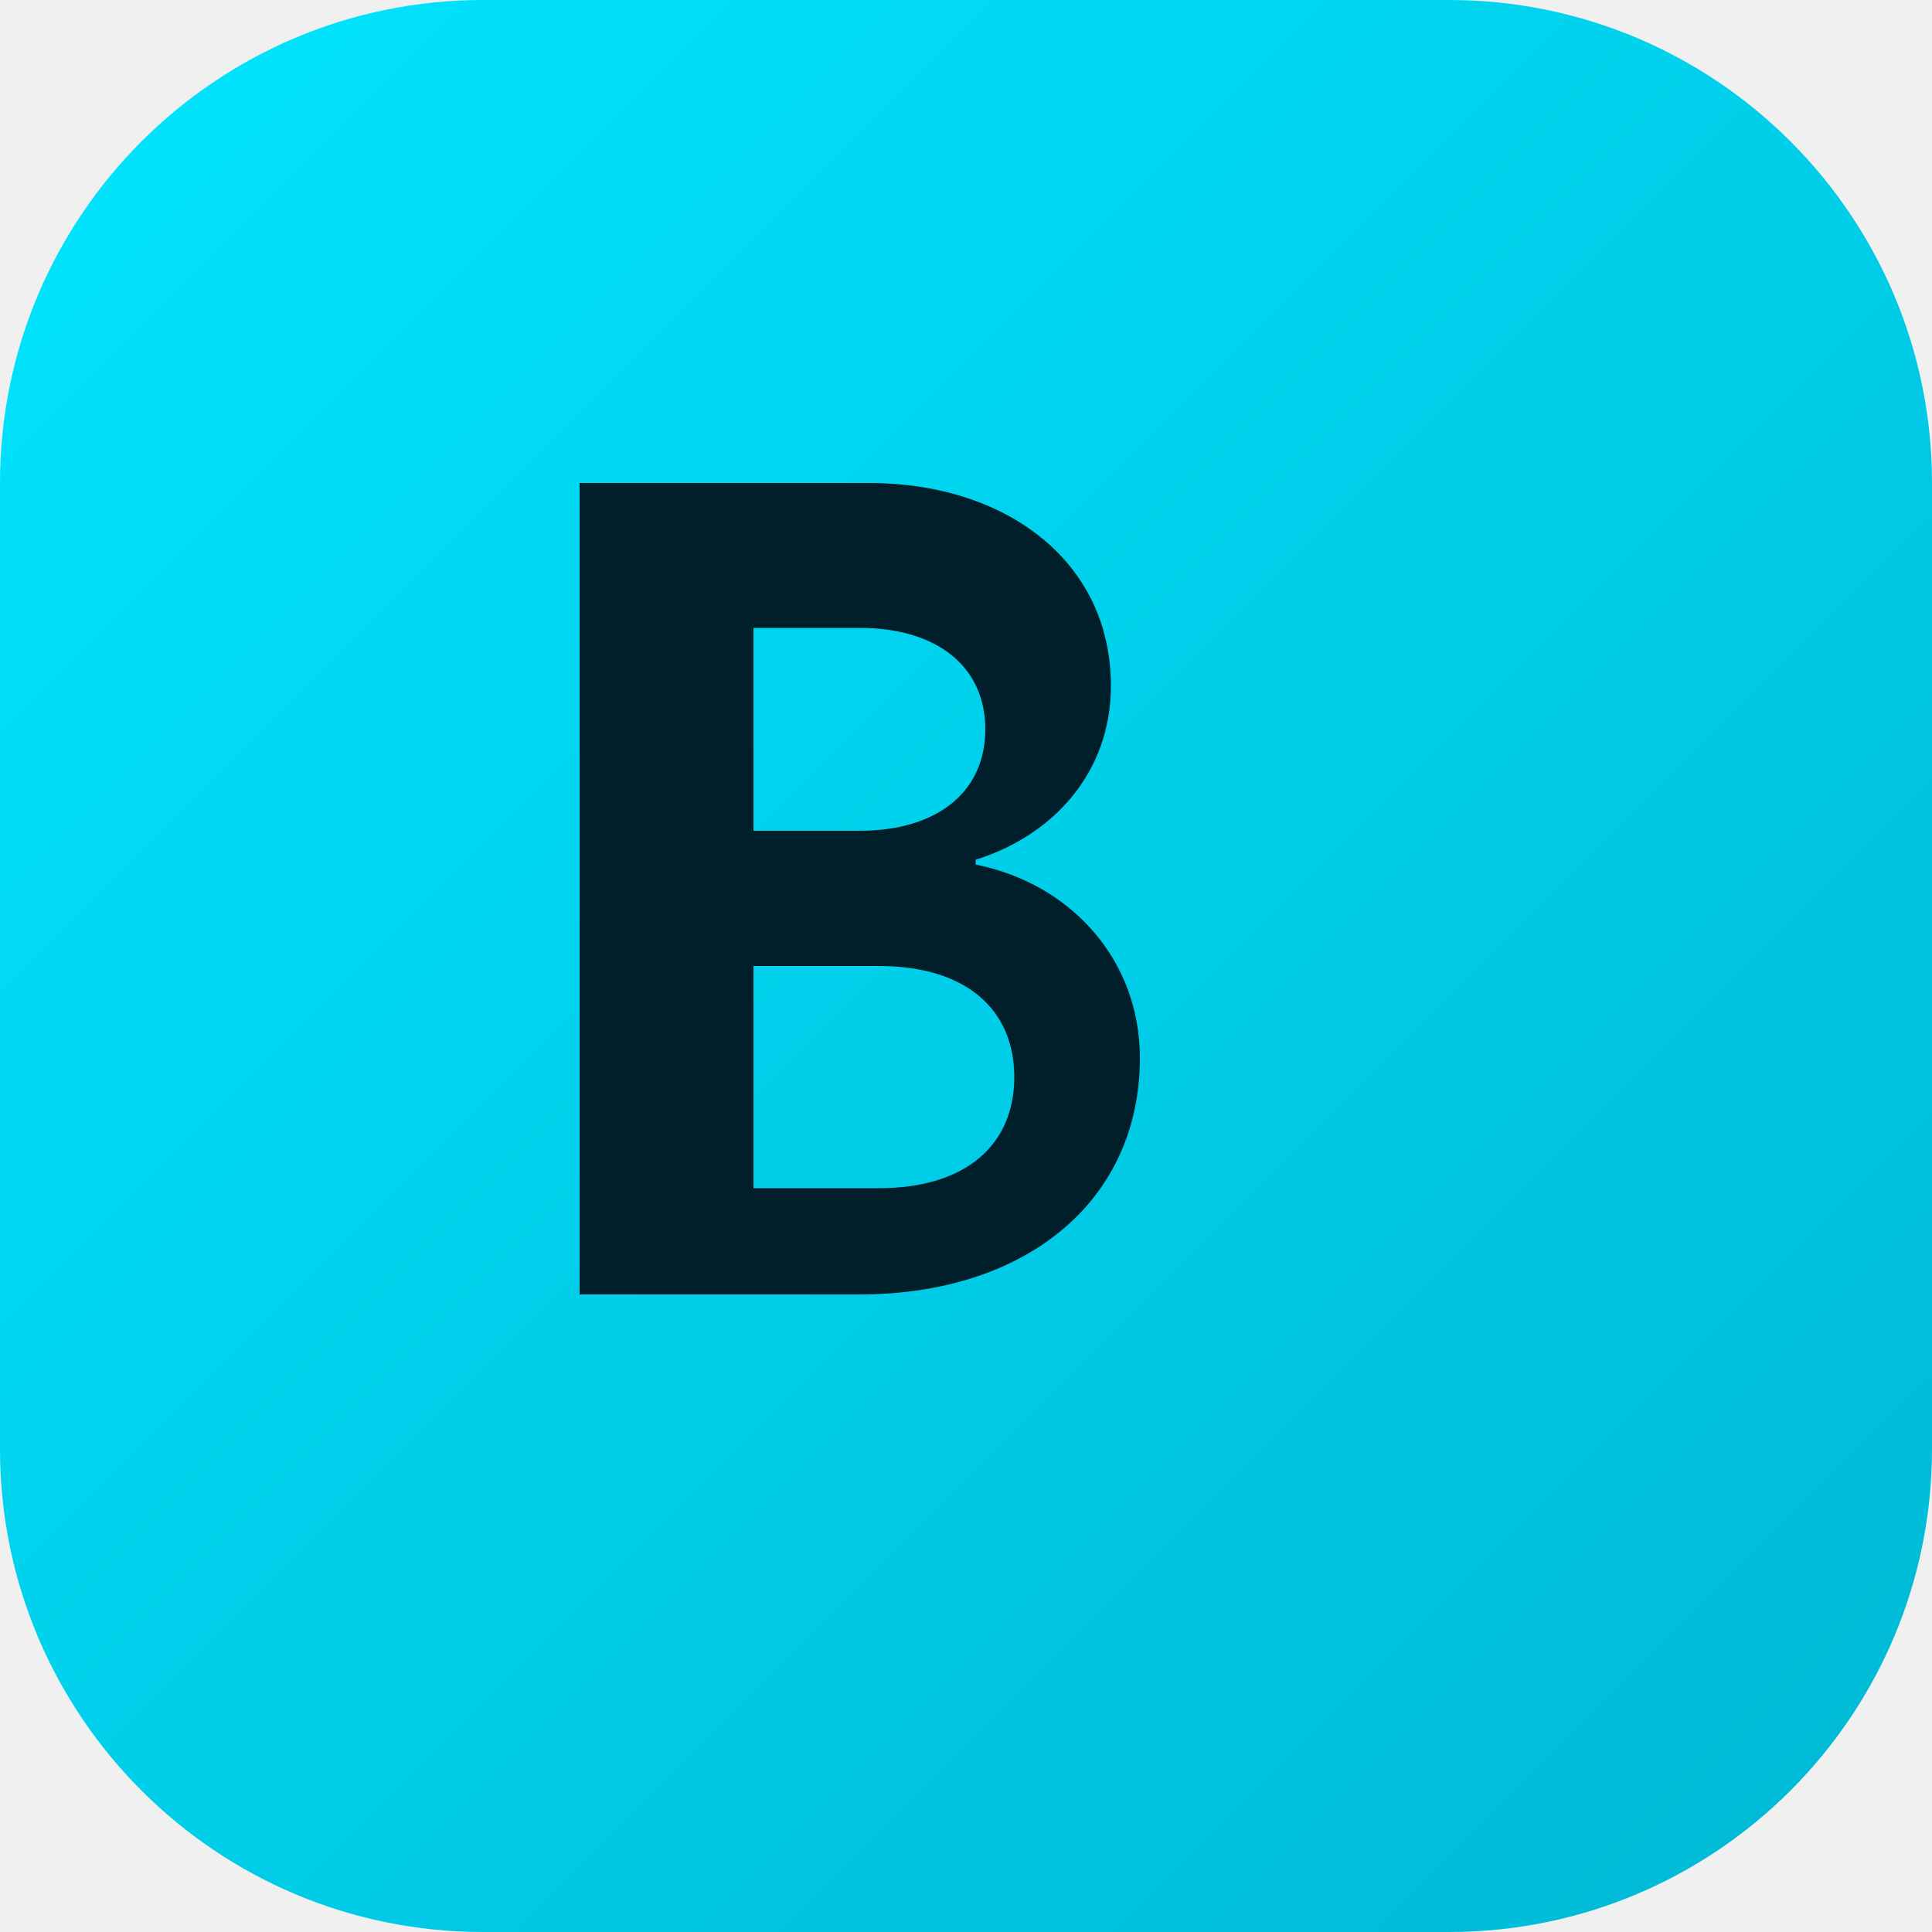
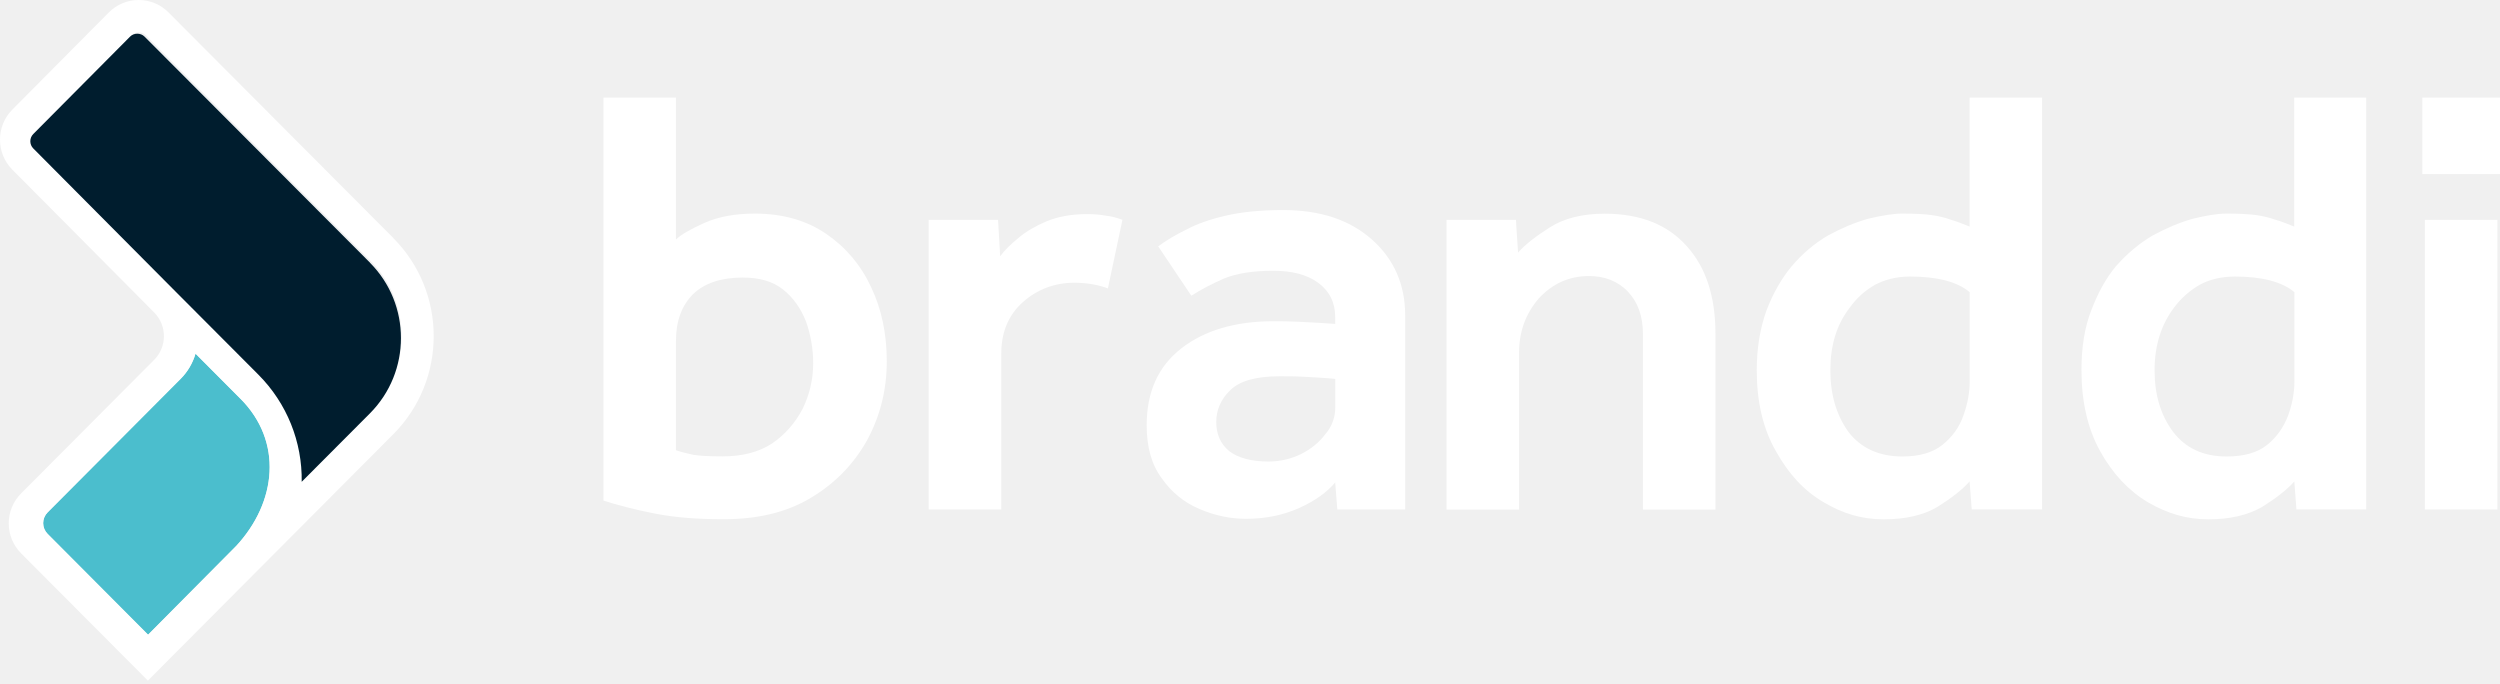
- <svg xmlns="http://www.w3.org/2000/svg" viewBox="0 0 40 40" fill="none">
-   <rect width="40" height="40" rx="10" fill="url(#branddi-grad)" />
-   <defs>
-     <linearGradient id="branddi-grad" x1="0" y1="0" x2="40" y2="40" gradientUnits="userSpaceOnUse">
-       <stop offset="0%" stop-color="#00E5FF" />
-       <stop offset="100%" stop-color="#00B8D4" />
-     </linearGradient>
-   </defs>
-   <path d="M12 10h6c2.8 0 5 1.6 5 4.2 0 1.8-1.2 3.1-2.8 3.6v.1c2 .4 3.4 2 3.4 4 0 3-2.4 4.9-5.8 4.9H12V10z" fill="#001F2B" />
-   <path d="M15.6 13v4.2h2.2c1.6 0 2.6-.8 2.6-2.1s-1-2.1-2.6-2.1h-2.2zM15.6 20v4.6h2.6c1.8 0 2.8-.9 2.8-2.3s-1-2.3-2.8-2.3h-2.6z" fill="url(#branddi-grad)" />
+ <svg xmlns="http://www.w3.org/2000/svg" width="742" height="203" viewBox="0 0 742 203" fill="none">
+   <path d="M71.37 118.333L58.034 104.944C57.194 107.772 55.696 110.329 53.628 112.405L14.13 152.06C13.291 152.903 12.812 154.046 12.812 155.249C12.812 156.453 13.291 157.596 14.13 158.439L43.949 188.375L70.051 162.079C82.218 148.961 83.986 130.999 71.37 118.302V118.333Z" fill="#4BBECD" />
+   <path d="M116.741 70.644L50.032 3.701C47.664 1.324 44.518 0 41.161 0C37.805 0 34.658 1.324 32.291 3.701L3.641 32.554C-1.214 37.458 -1.214 45.431 3.641 50.336L39.004 85.928L45.866 92.848C49.612 96.73 49.583 102.928 45.776 106.779L6.278 146.433C3.911 148.81 2.592 151.969 2.592 155.339C2.592 158.709 3.911 161.868 6.278 164.245L43.889 202.004L74.876 170.894L116.741 128.863C132.715 112.826 132.715 86.711 116.741 70.674V70.644ZM70.051 162.109L43.949 188.405L14.13 158.468C13.291 157.626 12.811 156.482 12.811 155.279C12.811 154.075 13.291 152.932 14.13 152.09L53.628 112.435C55.696 110.359 57.194 107.802 58.034 104.973L71.37 118.362C83.986 131.029 82.218 149.021 70.051 162.139V162.109ZM109.999 122.093L89.83 142.342C90.01 130.517 85.484 119.114 77.004 110.6L52.759 86.259L10.384 43.596C9.215 42.423 9.215 40.497 10.384 39.324L39.034 10.47C40.172 9.327 42.15 9.327 43.289 10.47L109.999 77.444C122.256 89.749 122.256 109.787 109.999 122.093Z" fill="white" />
+   <path d="M179.105 148.57V28.975H200.623V71.096C202.001 69.712 204.938 67.997 209.074 66.162C213.209 64.297 218.304 63.394 223.998 63.394C232.299 63.394 239.372 65.41 245.216 69.412C251.059 73.413 255.525 78.678 258.581 85.297C261.668 91.766 263.196 99.198 263.196 107.201C263.196 115.836 261.189 123.568 257.353 130.669C253.367 137.769 247.823 143.486 240.6 147.788C233.378 152.121 224.777 154.106 214.768 154.106C207.396 154.106 200.623 153.655 194.329 152.422C188.036 151.188 182.941 149.804 179.105 148.57ZM200.623 101.213V133.617C202.301 134.249 204.009 134.55 205.837 135.001C207.695 135.302 210.602 135.452 214.438 135.452C220.282 135.452 225.197 134.219 229.182 131.601C233.018 128.984 236.105 125.433 238.263 121.251C240.271 117.099 241.35 112.616 241.35 107.833C241.35 103.35 240.57 99.198 239.192 95.347C237.663 91.495 235.356 88.246 232.419 85.929C229.332 83.462 225.347 82.379 220.432 82.379C213.989 82.379 209.044 84.064 205.687 87.313C202.301 90.713 200.623 95.347 200.623 101.213Z" fill="white" />
+   <path d="M275.634 151.217V65.258H296.222L296.851 76.06C298.08 74.375 299.938 72.509 302.246 70.644C304.403 68.779 307.31 67.094 310.547 65.71C313.933 64.326 317.919 63.544 322.534 63.544C324.692 63.544 326.52 63.694 328.078 63.995C329.757 64.145 331.465 64.627 333.143 65.228L328.827 85.597C325.921 84.514 322.534 83.912 318.848 83.912C313.004 83.912 307.79 85.928 303.624 89.629C299.309 93.48 297.181 98.565 297.181 104.913V151.217H275.664H275.634Z" fill="white" />
+   <path d="M396.915 151.217L396.286 143.184C393.978 145.952 390.442 148.6 385.677 150.736C380.912 152.902 375.518 153.985 369.854 153.985C365.239 153.985 360.623 153.053 356.008 151.067C351.543 149.201 347.707 146.133 344.8 141.95C341.713 137.798 340.335 132.533 340.335 126.215C340.335 116.346 343.721 108.765 350.644 103.379C357.567 97.993 366.797 95.346 377.855 95.346C380.013 95.346 382.47 95.346 385.377 95.496C388.134 95.647 391.82 95.797 396.286 96.128V94.112C396.286 89.78 394.608 86.41 391.221 83.913C387.835 81.446 383.369 80.362 377.855 80.362C371.862 80.362 366.947 81.145 363.261 82.679C359.724 84.214 356.488 85.928 353.581 87.764L343.751 73.112C346.059 71.427 348.816 69.712 352.053 68.177C355.139 66.492 359.125 65.078 363.74 64.025C368.355 62.942 374.049 62.34 380.792 62.34C391.85 62.34 400.631 65.259 407.224 71.126C413.667 76.842 417.054 84.394 417.054 93.51V151.217H396.915ZM396.316 120.799V112.465C393.559 112.164 390.472 112.014 387.235 111.833C383.999 111.653 381.392 111.683 379.713 111.683C372.791 111.683 367.876 113.067 365.119 115.835C362.362 118.453 360.983 121.702 360.983 125.252C360.983 128.802 362.212 131.721 364.819 133.887C367.426 135.903 371.442 136.986 376.507 136.986C379.893 136.986 383.13 136.204 386.037 134.82C389.123 133.285 391.581 131.27 393.409 128.802C395.417 126.486 396.316 123.718 396.316 120.769V120.799Z" fill="white" />
+   <path d="M429.341 151.217V65.259H449.929L450.558 74.977C452.716 72.51 455.953 70.043 460.088 67.425C464.224 64.807 469.618 63.423 476.241 63.423C486.85 63.423 495.001 66.673 500.695 73.141C506.389 79.46 509.146 88.125 509.146 99.076V151.247H487.629V99.227C487.629 93.811 486.101 89.659 483.164 86.56C480.257 83.461 476.241 81.927 471.626 81.927C465.632 81.927 460.718 84.243 456.702 88.576C452.866 93.059 450.858 98.294 450.858 104.793V151.247H429.341V151.217Z" fill="white" />
+   <path d="M585.207 151.218L584.577 142.884C582.42 145.351 579.183 147.818 575.048 150.436C570.912 152.903 565.518 154.136 559.074 154.136C552.631 154.136 546.937 152.452 541.243 149.052C535.399 145.652 530.784 140.567 527.098 133.918C523.262 127.269 521.404 119.266 521.404 109.848C521.404 103.049 522.483 97.182 524.311 92.097C526.319 86.862 528.776 82.68 531.683 79.13C534.92 75.278 538.606 72.18 542.592 69.863C546.578 67.697 550.593 66.012 554.429 64.929C558.415 63.996 561.802 63.394 564.589 63.394C568.275 63.394 571.361 63.544 573.339 63.845C575.497 64.146 577.475 64.628 579.033 65.229C580.712 65.681 582.57 66.463 584.577 67.245V28.975H606.095V151.188H585.177L585.207 151.218ZM584.607 113.098V86.712C580.921 83.613 574.928 82.078 566.926 82.078C562.79 82.078 559.404 83.011 556.467 84.545C553.56 86.23 551.073 88.396 549.095 91.195C545.109 96.279 543.251 102.447 543.251 109.879C543.251 117.31 545.109 123.297 548.645 128.232C552.332 133.015 557.726 135.483 564.619 135.483C569.533 135.483 573.519 134.399 576.456 132.083C579.363 129.766 581.521 126.848 582.749 123.297C583.978 119.897 584.607 116.498 584.607 113.098Z" fill="white" />
+   <path d="M681.584 151.218L680.954 142.884C678.797 145.351 675.56 147.818 671.424 150.436C667.109 152.903 661.895 154.136 655.451 154.136C649.008 154.136 643.314 152.452 637.47 149.052C631.776 145.652 627.011 140.567 623.325 133.918C619.639 127.269 617.781 119.266 617.781 109.848C617.781 103.049 618.71 97.182 620.688 92.097C622.696 86.862 625.004 82.68 627.911 79.13C631.297 75.278 634.983 72.18 638.969 69.863C642.955 67.697 646.97 66.012 650.806 64.929C654.642 63.996 658.029 63.394 660.786 63.394C664.622 63.394 667.559 63.544 669.686 63.845C671.844 64.146 673.672 64.628 675.38 65.229C677.059 65.681 678.917 66.463 680.924 67.245V28.975H702.292V151.188H681.554L681.584 151.218ZM680.984 113.098V86.712C677.298 83.613 671.305 82.078 663.303 82.078C659.167 82.078 655.631 83.011 652.844 84.545C649.937 86.23 647.45 88.396 645.322 91.195C641.486 96.279 639.478 102.447 639.478 109.879C639.478 117.31 641.336 123.297 645.022 128.232C648.709 133.015 653.923 135.483 660.846 135.483C665.91 135.483 669.926 134.399 672.833 132.083C675.74 129.766 677.748 126.848 679.126 123.297C680.355 119.897 680.984 116.498 680.984 113.098Z" fill="white" />
+   <path d="M718.954 51.66V28.975H742V51.66H718.954ZM719.703 151.218V65.26H741.221V151.218H719.703Z" fill="white" />
+   <path d="M109.808 77.955L42.888 10.859C41.746 9.714 39.762 9.714 38.619 10.859L9.879 39.778C8.707 40.954 8.707 42.884 9.879 44.06L52.358 86.79L76.679 111.186C85.187 119.72 89.726 131.179 89.546 143L109.778 122.705C122.074 110.372 122.074 90.288 109.778 77.955H109.808Z" fill="#001D2E" />
</svg>
